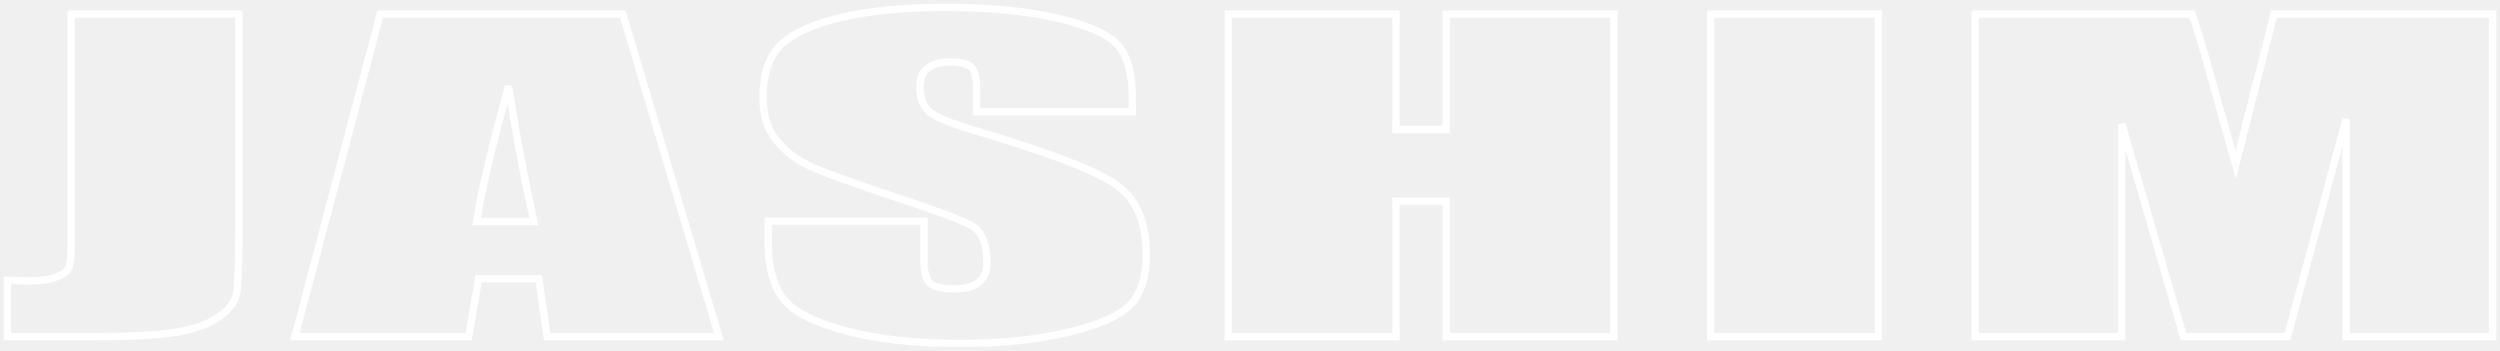
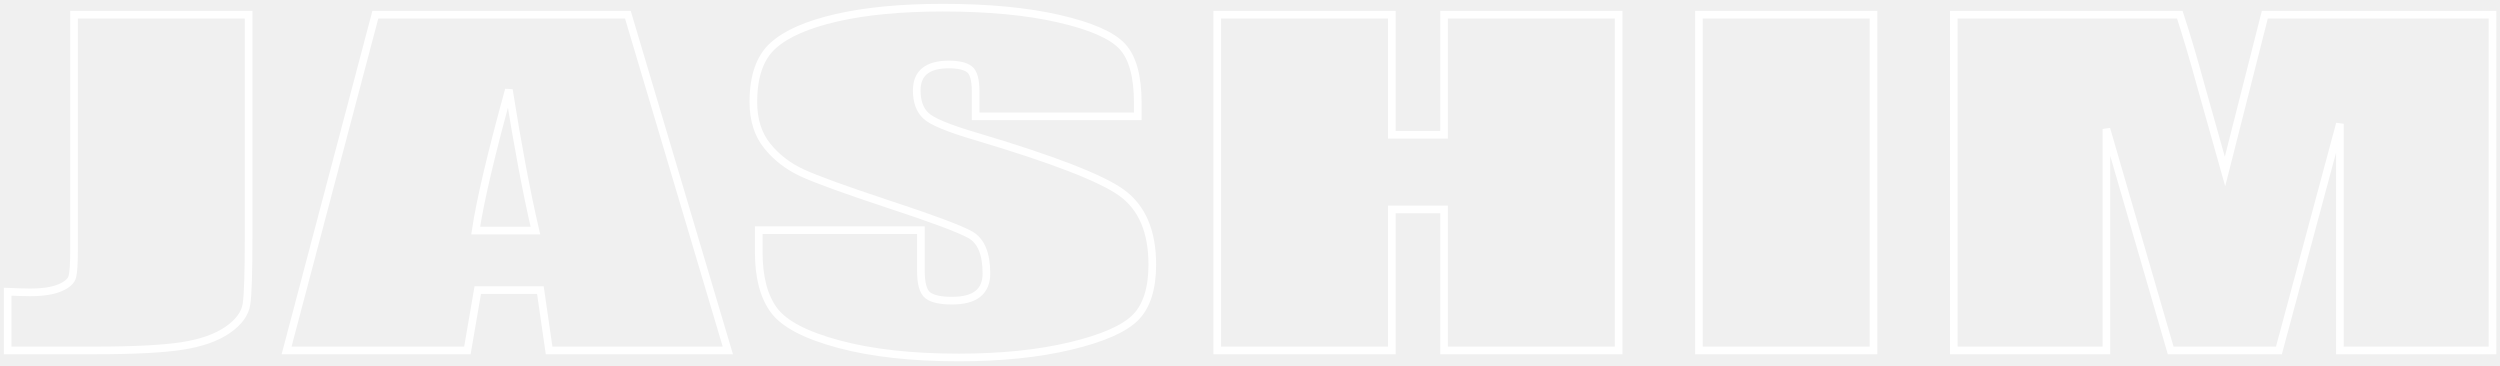
- <svg xmlns="http://www.w3.org/2000/svg" viewBox="-1 -1690 12549 1761">
-   <path d="M36.0 0V-283Q112.0 -280 146.0 -280Q236.0 -280 288.0 -302.0Q340.0 -324 348.0 -356.0Q356.0 -388 356.0 -480V-1619H1198.0V-537Q1198.0 -294 1188.0 -224.5Q1178.0 -155 1097.0 -99.0Q1016.0 -43 877.0 -21.5Q738.0 0 458.0 0Z M1479.456 0 1907.456 -1619H3125.456L3607.456 0H2745.456L2703.456 -291H2401.456L2351.456 0ZM2391.456 -578H2679.456Q2615.456 -853 2551.456 -1257Q2423.456 -793 2391.456 -578Z M3828.912 -1198Q3828.912 -1384 3923.912 -1470.0Q4018.912 -1556 4230.912 -1604.5Q4442.912 -1653 4742.912 -1653Q5070.912 -1653 5301.912 -1600.0Q5532.912 -1547 5607.912 -1466.5Q5682.912 -1386 5682.912 -1193V-1129H4900.912V-1249Q4900.912 -1333 4870.912 -1356.0Q4840.912 -1379 4770.912 -1379Q4694.912 -1379 4655.912 -1348.0Q4616.912 -1317 4616.912 -1254Q4616.912 -1173 4660.912 -1132Q4702.912 -1091 4898.912 -1033Q5460.912 -866 5606.912 -759Q5752.912 -652 5752.912 -414Q5752.912 -241 5671.912 -159.0Q5590.912 -77 5358.912 -21.5Q5126.912 34 4818.912 34Q4480.912 34 4241.912 -30.0Q4002.912 -94 3928.912 -193.0Q3854.912 -292 3854.912 -474V-580H4636.912V-383Q4636.912 -292 4669.912 -266.0Q4702.912 -240 4786.912 -240Q4870.912 -240 4911.912 -273.0Q4952.912 -306 4952.912 -371Q4952.912 -514 4874.912 -558Q4794.912 -602 4480.912 -705Q4166.912 -809 4064.912 -856.0Q3962.912 -903 3895.912 -986.0Q3828.912 -1069 3828.912 -1198Z M6164.368 0V-1619H7006.368V-1040H7258.368V-1619H8100.368V0H7258.368V-680H7006.368V0Z M8585.824 0V-1619H9427.824V0Z M9913.28 0V-1619H11003.28Q11051.28 -1473 11105.28 -1275L11221.28 -863L11413.28 -1619H12511.28V0H11775.28V-1093L11481.28 0H10959.28L10649.28 -1068V0Z" fill="none" stroke="#fff" stroke-width="36.9" stroke-linejoin="miter" />
+ <svg xmlns="http://www.w3.org/2000/svg" viewBox="-1 -1690 12057 1761">
+   <path d="M36.0 0V-283Q112.0 -280 146.0 -280Q236.0 -280 288.0 -302.0Q340.0 -324 348.0 -356.0Q356.0 -388 356.0 -480V-1619H1198.0V-537Q1198.0 -294 1188.0 -224.5Q1178.0 -155 1097.0 -99.0Q1016.0 -43 877.0 -21.5Q738.0 0 458.0 0Z M1381.152 0 1809.152 -1619H3027.152L3509.152 0H2647.152L2605.152 -291H2303.152L2253.152 0ZM2293.152 -578H2581.152Q2517.152 -853 2453.152 -1257Q2325.152 -793 2293.152 -578Z M3632.304 -1198Q3632.304 -1384 3727.304 -1470.0Q3822.304 -1556 4034.304 -1604.5Q4246.304 -1653 4546.304 -1653Q4874.304 -1653 5105.304 -1600.0Q5336.304 -1547 5411.304 -1466.5Q5486.304 -1386 5486.304 -1193V-1129H4704.304V-1249Q4704.304 -1333 4674.304 -1356.0Q4644.304 -1379 4574.304 -1379Q4498.304 -1379 4459.304 -1348.0Q4420.304 -1317 4420.304 -1254Q4420.304 -1173 4464.304 -1132Q4506.304 -1091 4702.304 -1033Q5264.304 -866 5410.304 -759Q5556.304 -652 5556.304 -414Q5556.304 -241 5475.304 -159.0Q5394.304 -77 5162.304 -21.5Q4930.304 34 4622.304 34Q4284.304 34 4045.304 -30.0Q3806.304 -94 3732.304 -193.0Q3658.304 -292 3658.304 -474V-580H4440.304V-383Q4440.304 -292 4473.304 -266.0Q4506.304 -240 4590.304 -240Q4674.304 -240 4715.304 -273.0Q4756.304 -306 4756.304 -371Q4756.304 -514 4678.304 -558Q4598.304 -602 4284.304 -705Q3970.304 -809 3868.304 -856.0Q3766.304 -903 3699.304 -986.0Q3632.304 -1069 3632.304 -1198Z M5869.456 0V-1619H6711.456V-1040H6963.456V-1619H7805.456V0H6963.456V-680H6711.456V0Z M8192.608 0V-1619H9034.608V0Z M9421.76 0V-1619H10511.76Q10559.76 -1473 10613.76 -1275L10729.76 -863L10921.76 -1619H12019.76V0H11283.76V-1093L10989.76 0H10467.76L10157.76 -1068V0Z" fill="none" stroke="#fff" stroke-width="36.9" stroke-linejoin="miter" />
</svg>
